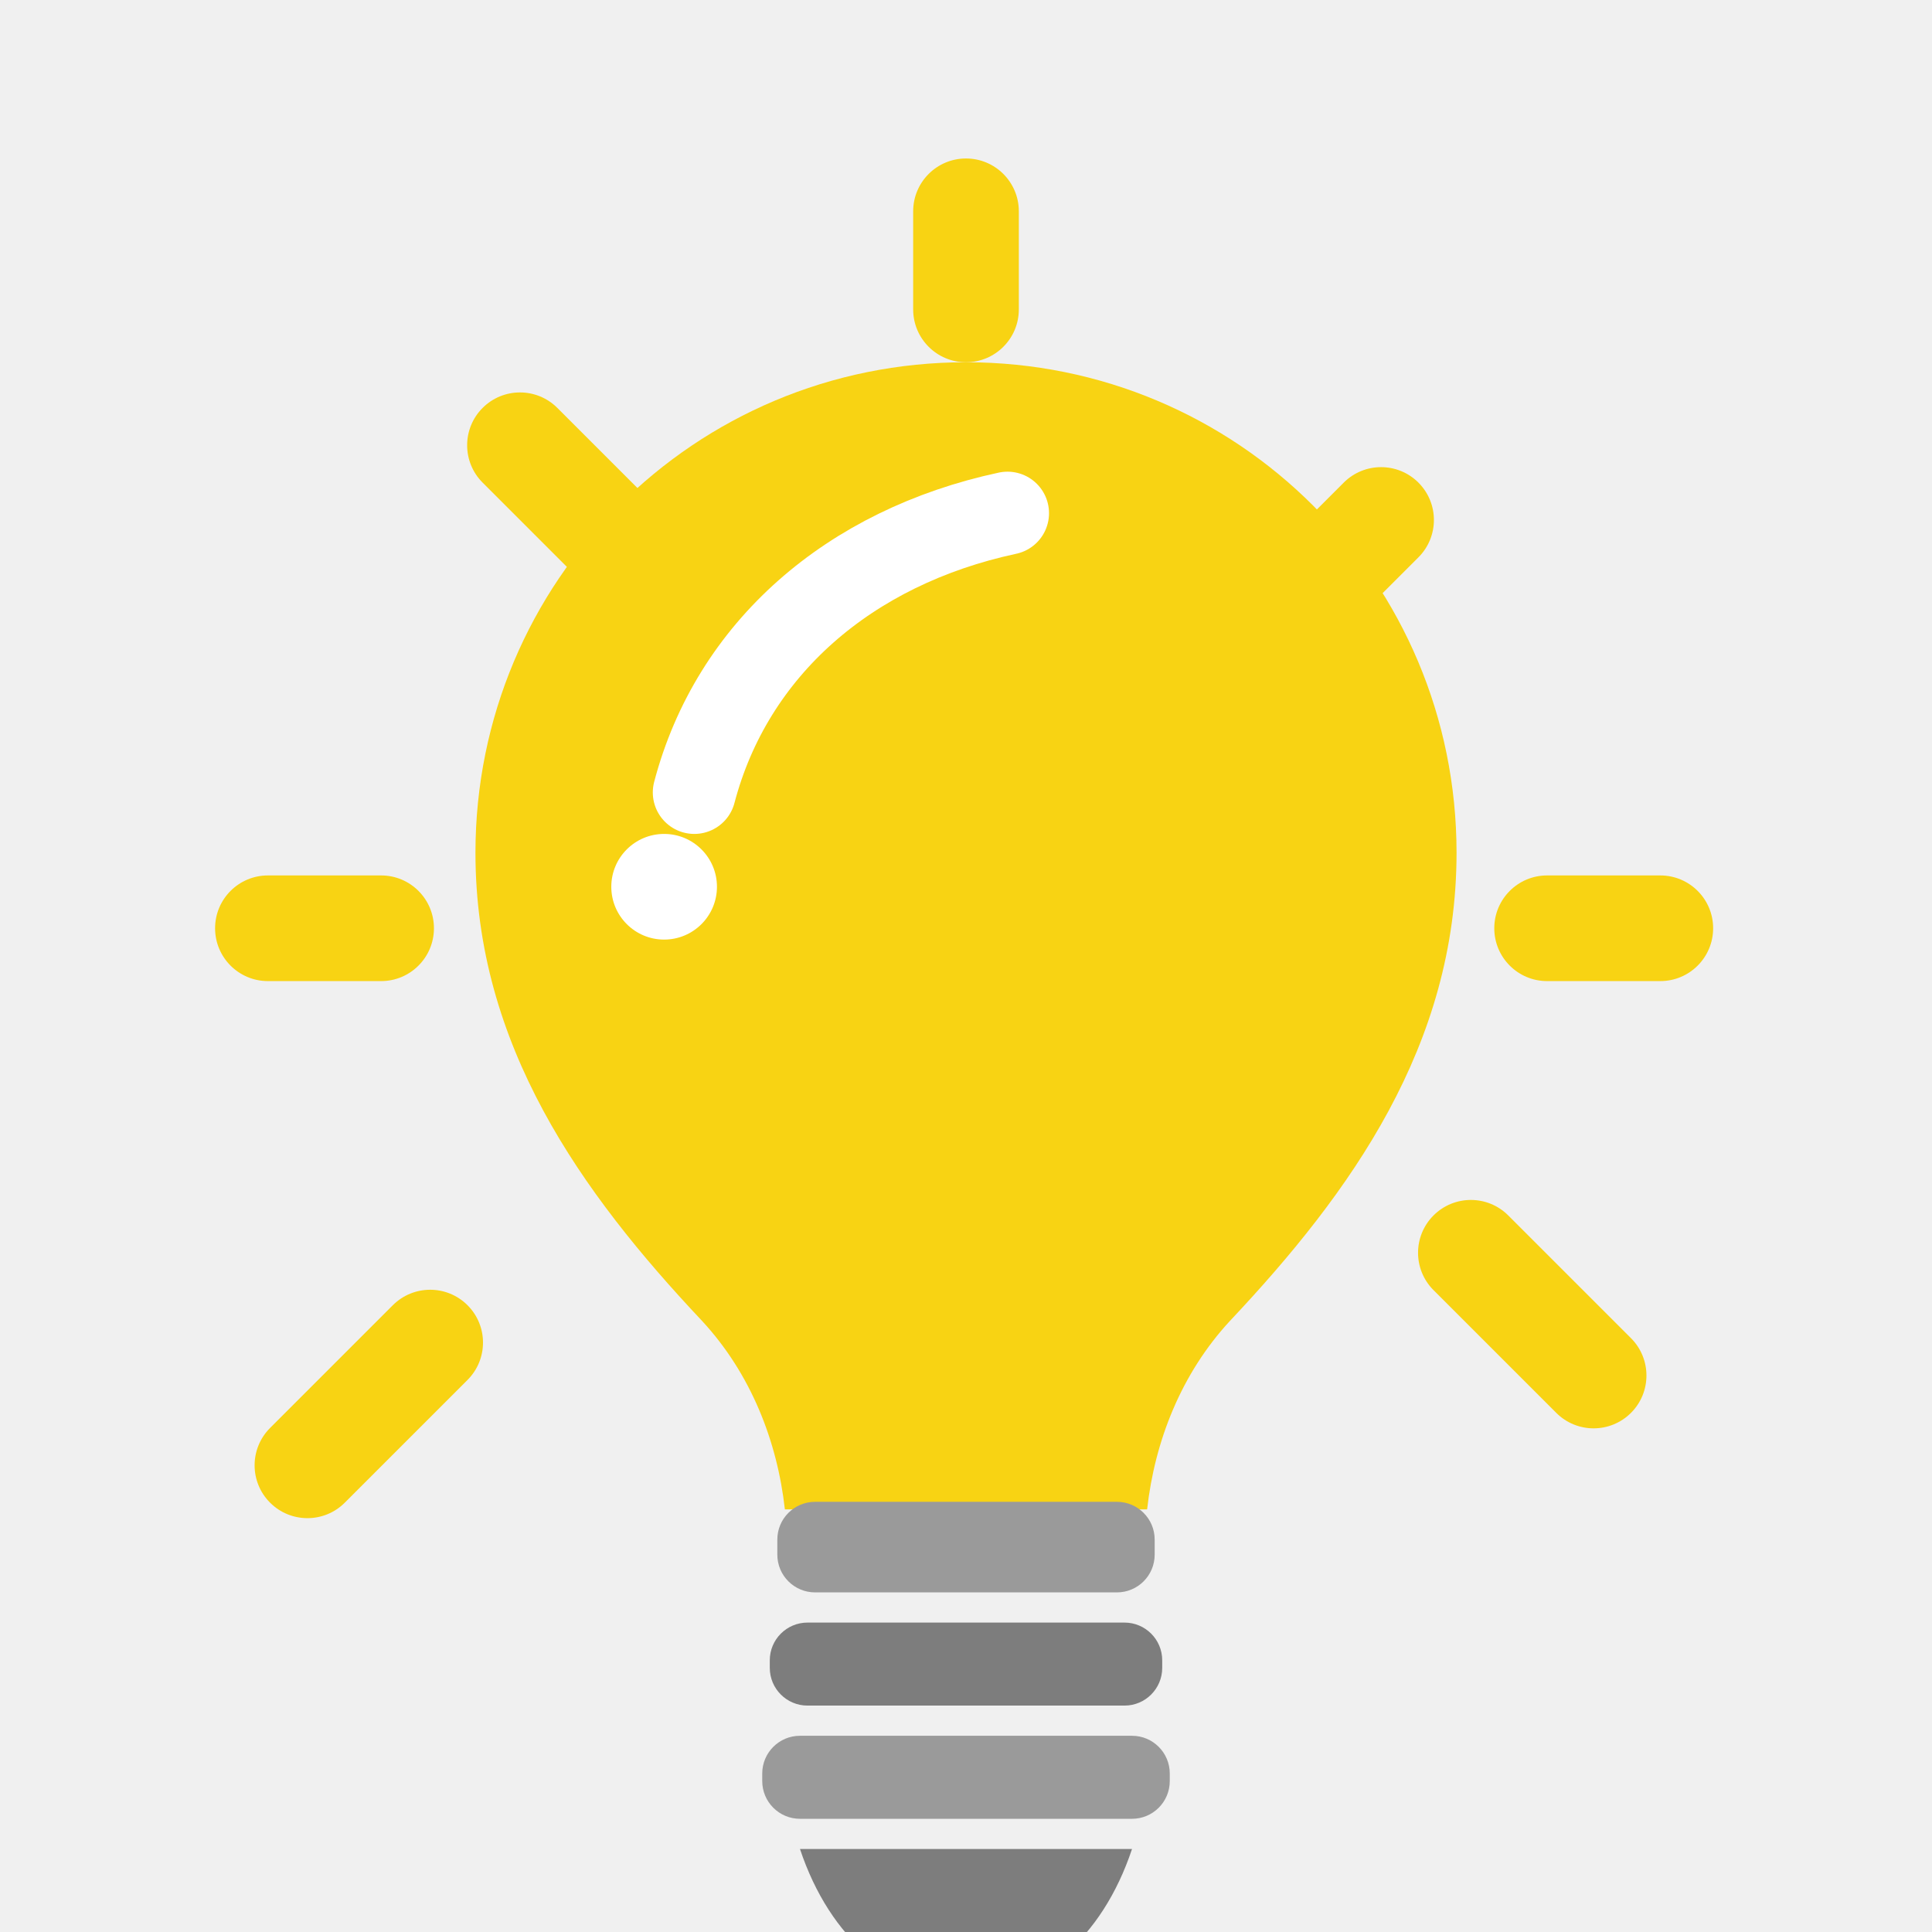
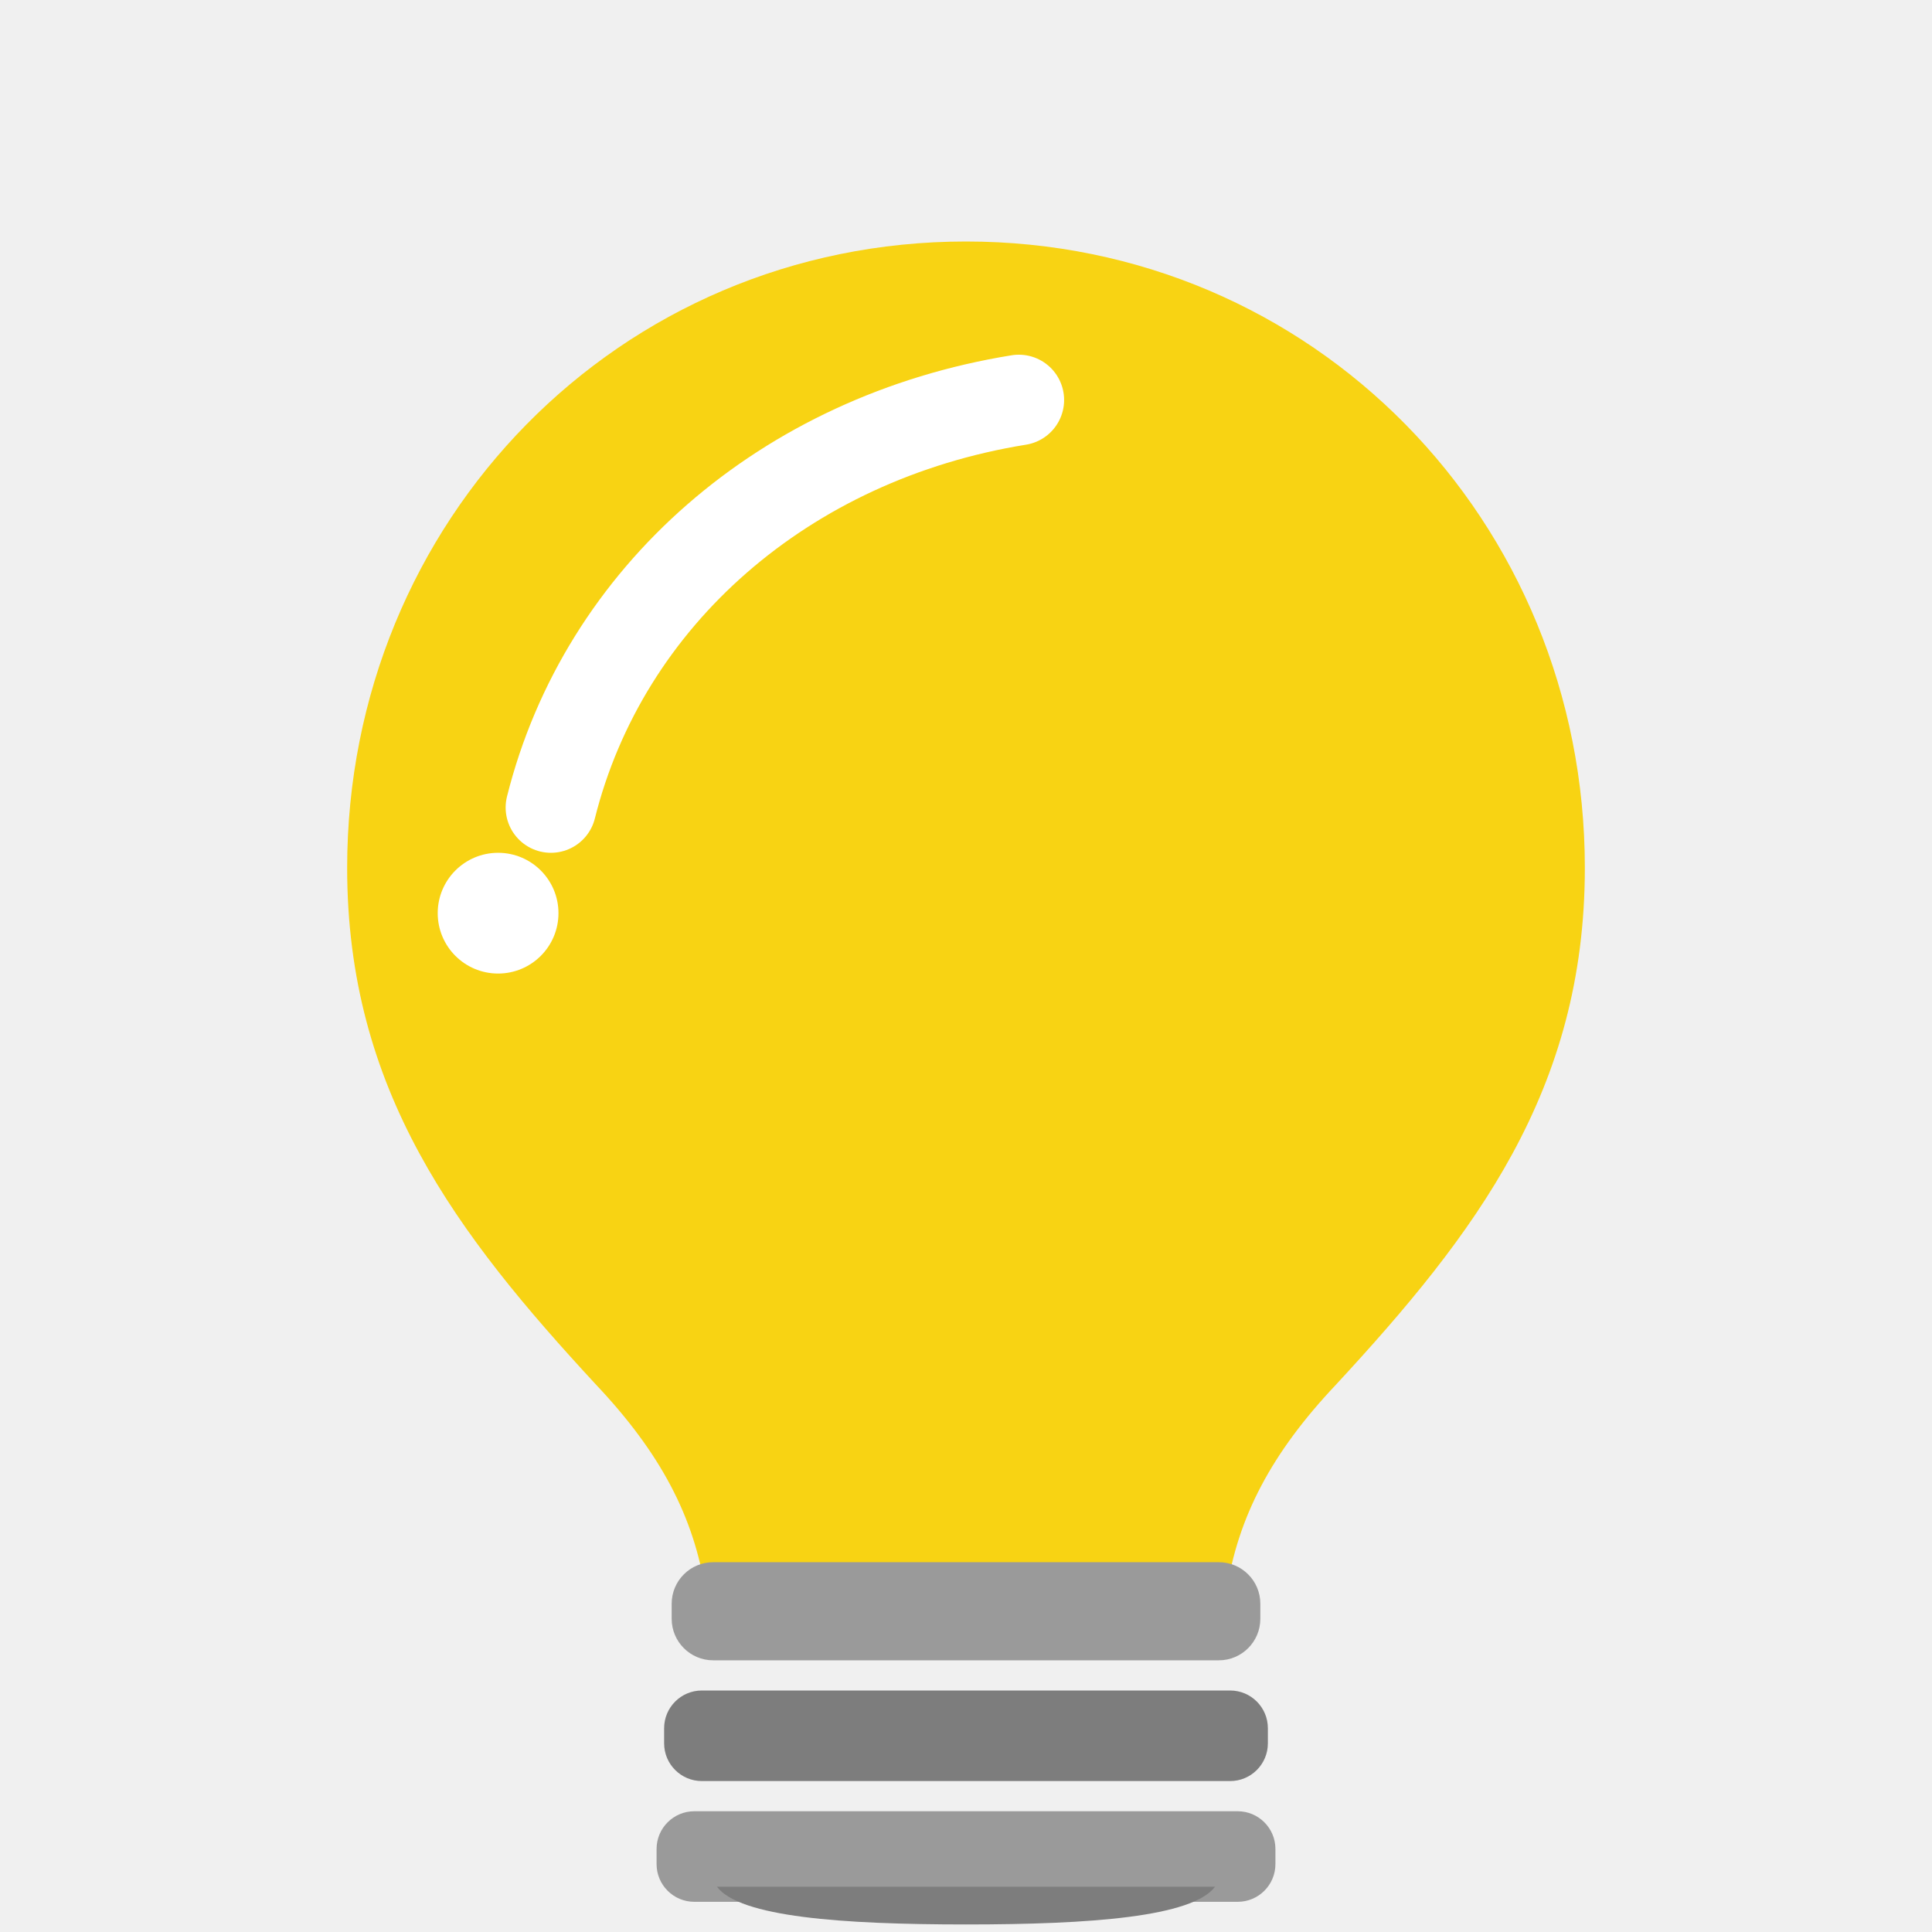
<svg xmlns="http://www.w3.org/2000/svg" width="512" height="512" viewBox="0 0 512 512" fill="none">
  <rect width="512" height="512" fill="none" />
-   <rect x="242" y="42" width="28" height="54" rx="14" fill="#F8D313" />
-   <rect x="118" y="118" width="28" height="74" rx="14" transform="rotate(-45 118 118)" fill="#F8D313" />
-   <rect x="57" y="232" width="58" height="28" rx="14" fill="#F8D313" />
-   <rect x="114" y="336" width="28" height="74" rx="14" transform="rotate(45 114 336)" fill="#F8D313" />
-   <rect x="366" y="118" width="28" height="74" rx="14" transform="rotate(45 366 118)" fill="#F8D313" />
-   <rect x="396" y="232" width="58" height="28" rx="14" fill="#F8D313" />
-   <rect x="370" y="332" width="28" height="74" rx="14" transform="rotate(-45 370 332)" fill="#F8D313" />
-   <path d="M256 96C184 96 126 154 126 226C126 277 154 316 186 350C199 364 206 382 208 400H304C306 382 313 364 326 350C358 316 386 277 386 226C386 154 328 96 256 96Z" fill="#F8D313" />
-   <path d="M184 210C194 172 225 145 267 136" stroke="white" stroke-width="22" stroke-linecap="round" />
-   <circle cx="176" cy="235" r="14" fill="white" />
-   <rect x="206" y="398" width="100" height="24" rx="10" fill="#9A9A9A" />
-   <rect x="204" y="430" width="104" height="22" rx="10" fill="#7D7D7D" />
-   <rect x="202" y="460" width="108" height="22" rx="10" fill="#9A9A9A" />
-   <path d="M212 490H300C292 514 275 528 256 528C237 528 220 514 212 490Z" fill="#7D7D7D" />
+   <path d="M256 64C164 64 92 138 92 230C92 289 121 327 158 367C175 385 184 402 187 422H325C328 402 337 385 354 367C391 327 420 289 420 230C420 138 348 64 256 64Z" fill="#F8D313" />
+   <path d="M146 214C160 158 208 116 270 106" stroke="white" stroke-width="24" stroke-linecap="round" />
+   <circle cx="132" cy="242" r="16" fill="white" />
+   <rect x="178" y="414" width="156" height="26" rx="11" fill="#9A9A9A" />
+   <rect x="176" y="448" width="160" height="24" rx="10" fill="#7D7D7D" />
+   <rect x="174" y="480" width="164" height="24" rx="10" fill="#9A9A9A" />
+   <path d="M190 500H322C316 508 289 510 256 510C223 510 196 508 190 500Z" fill="#7D7D7D" />
</svg>
